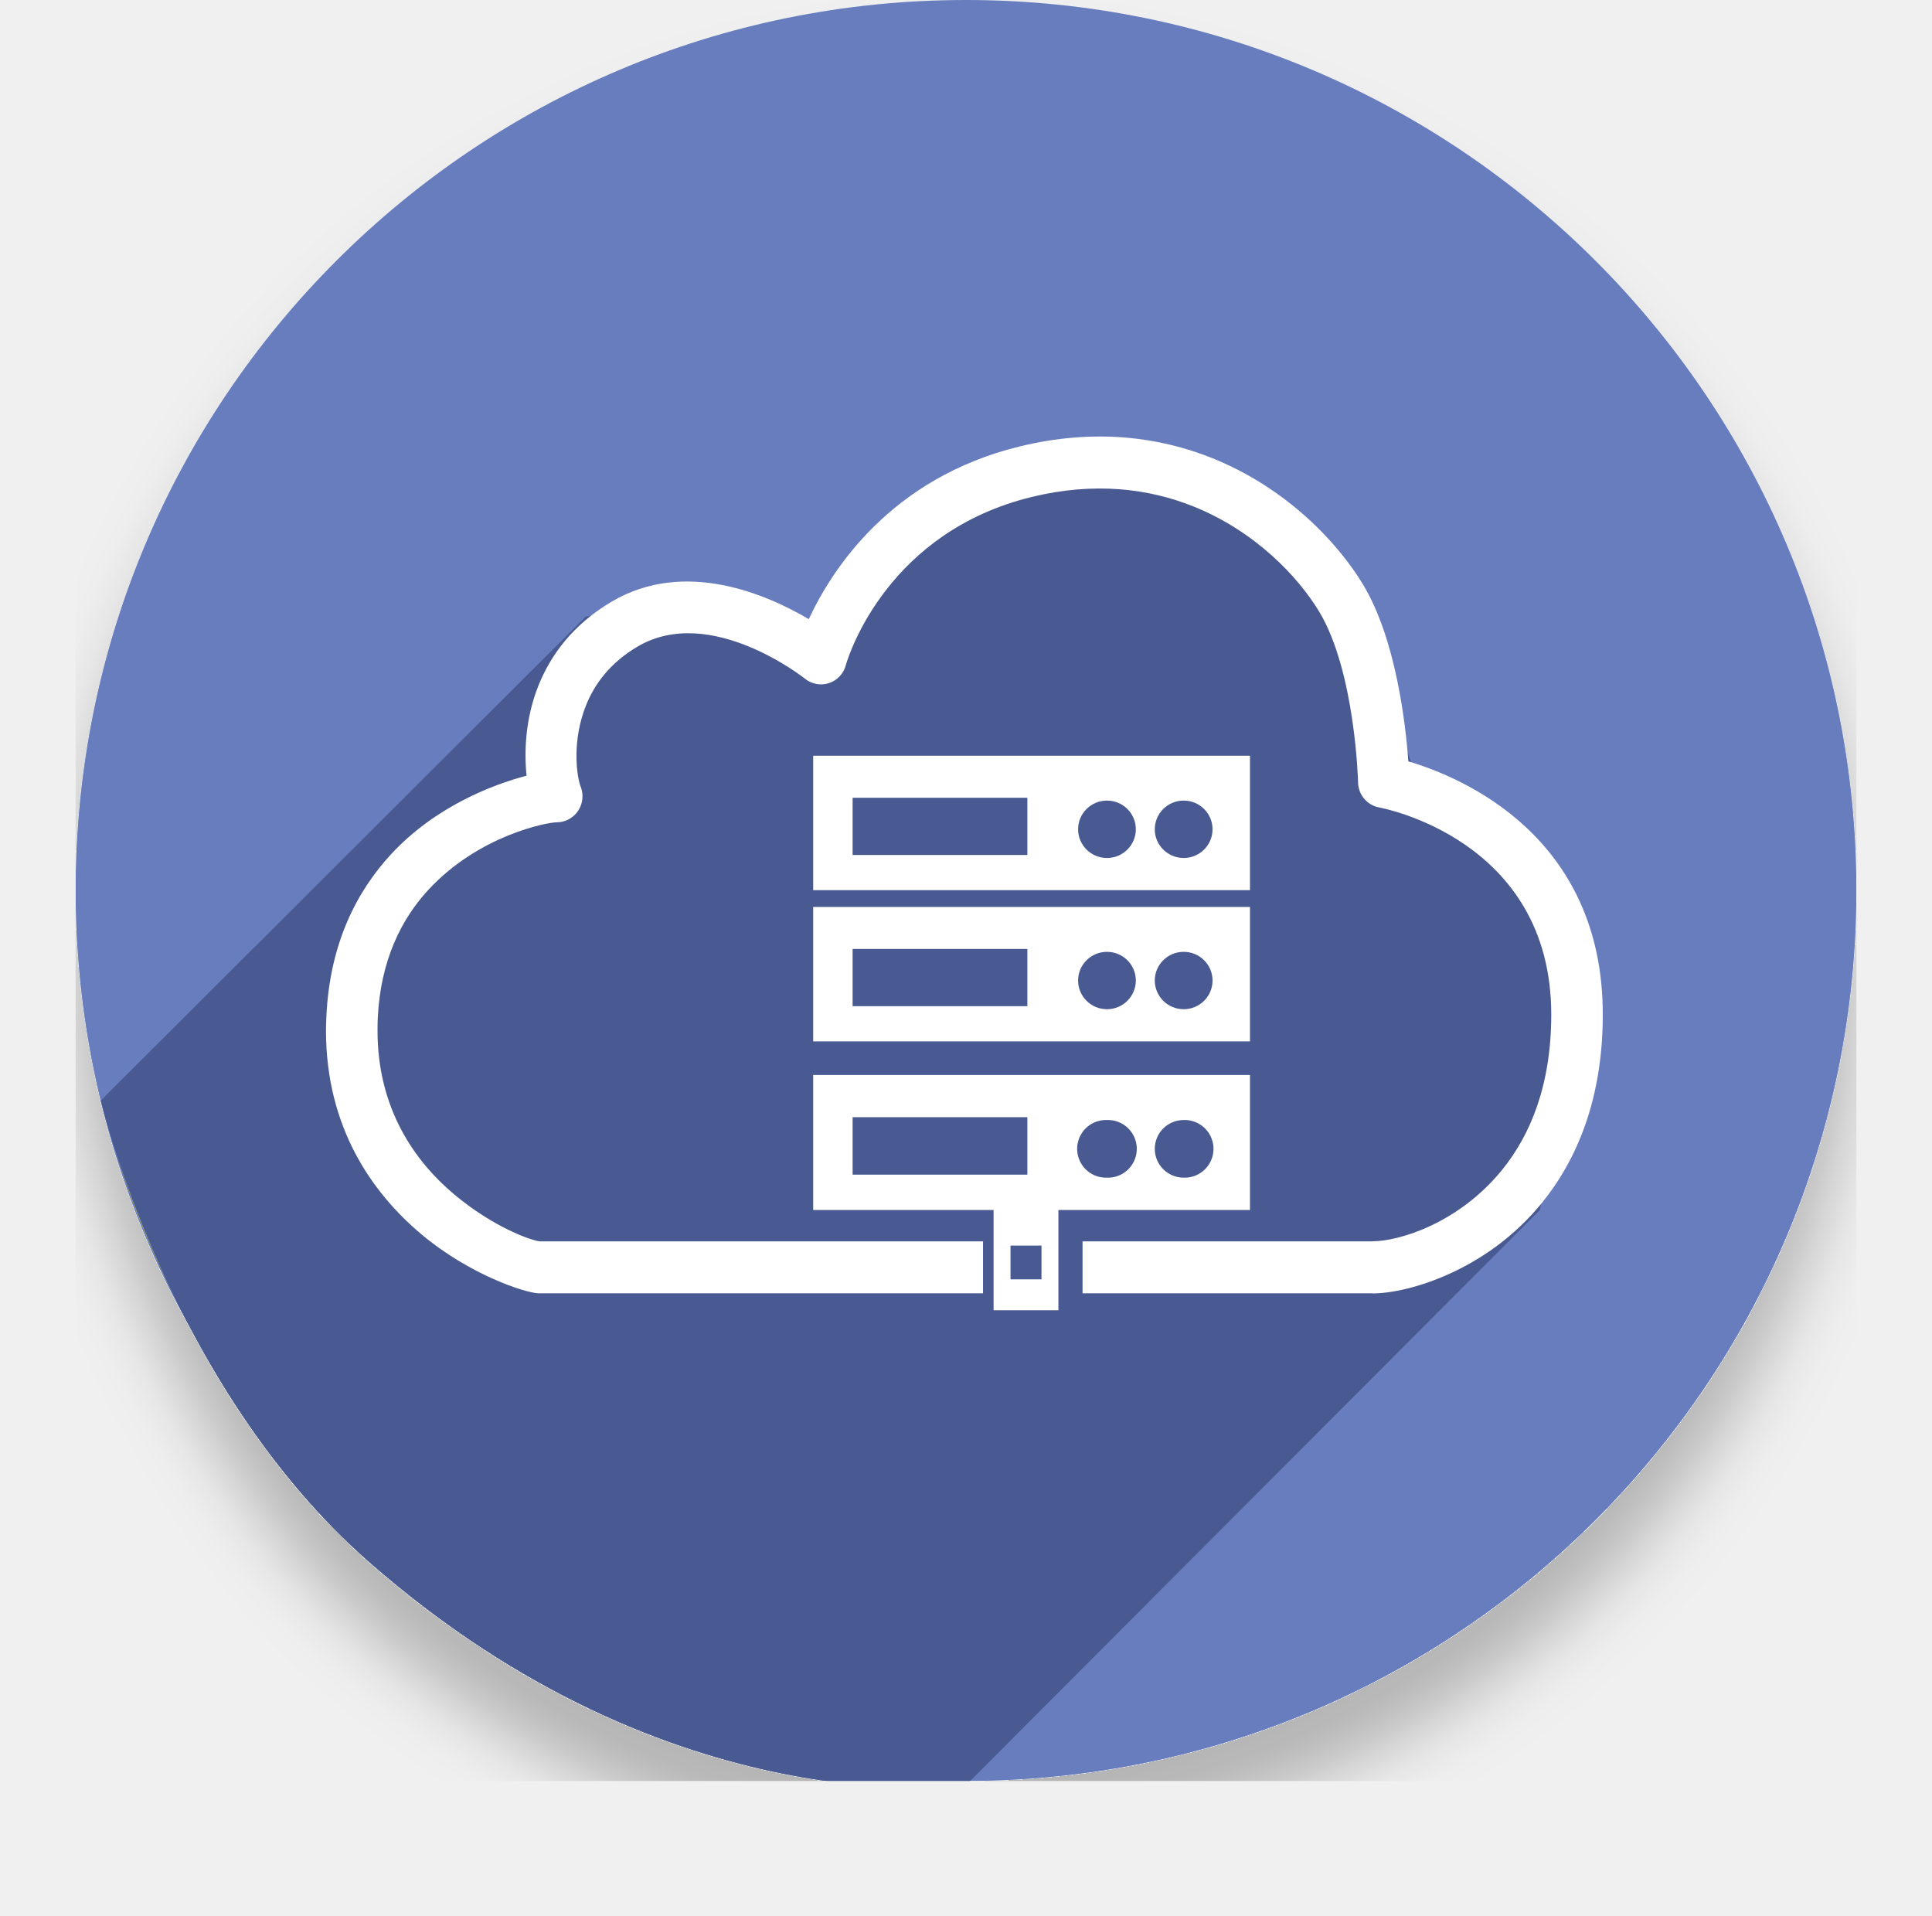
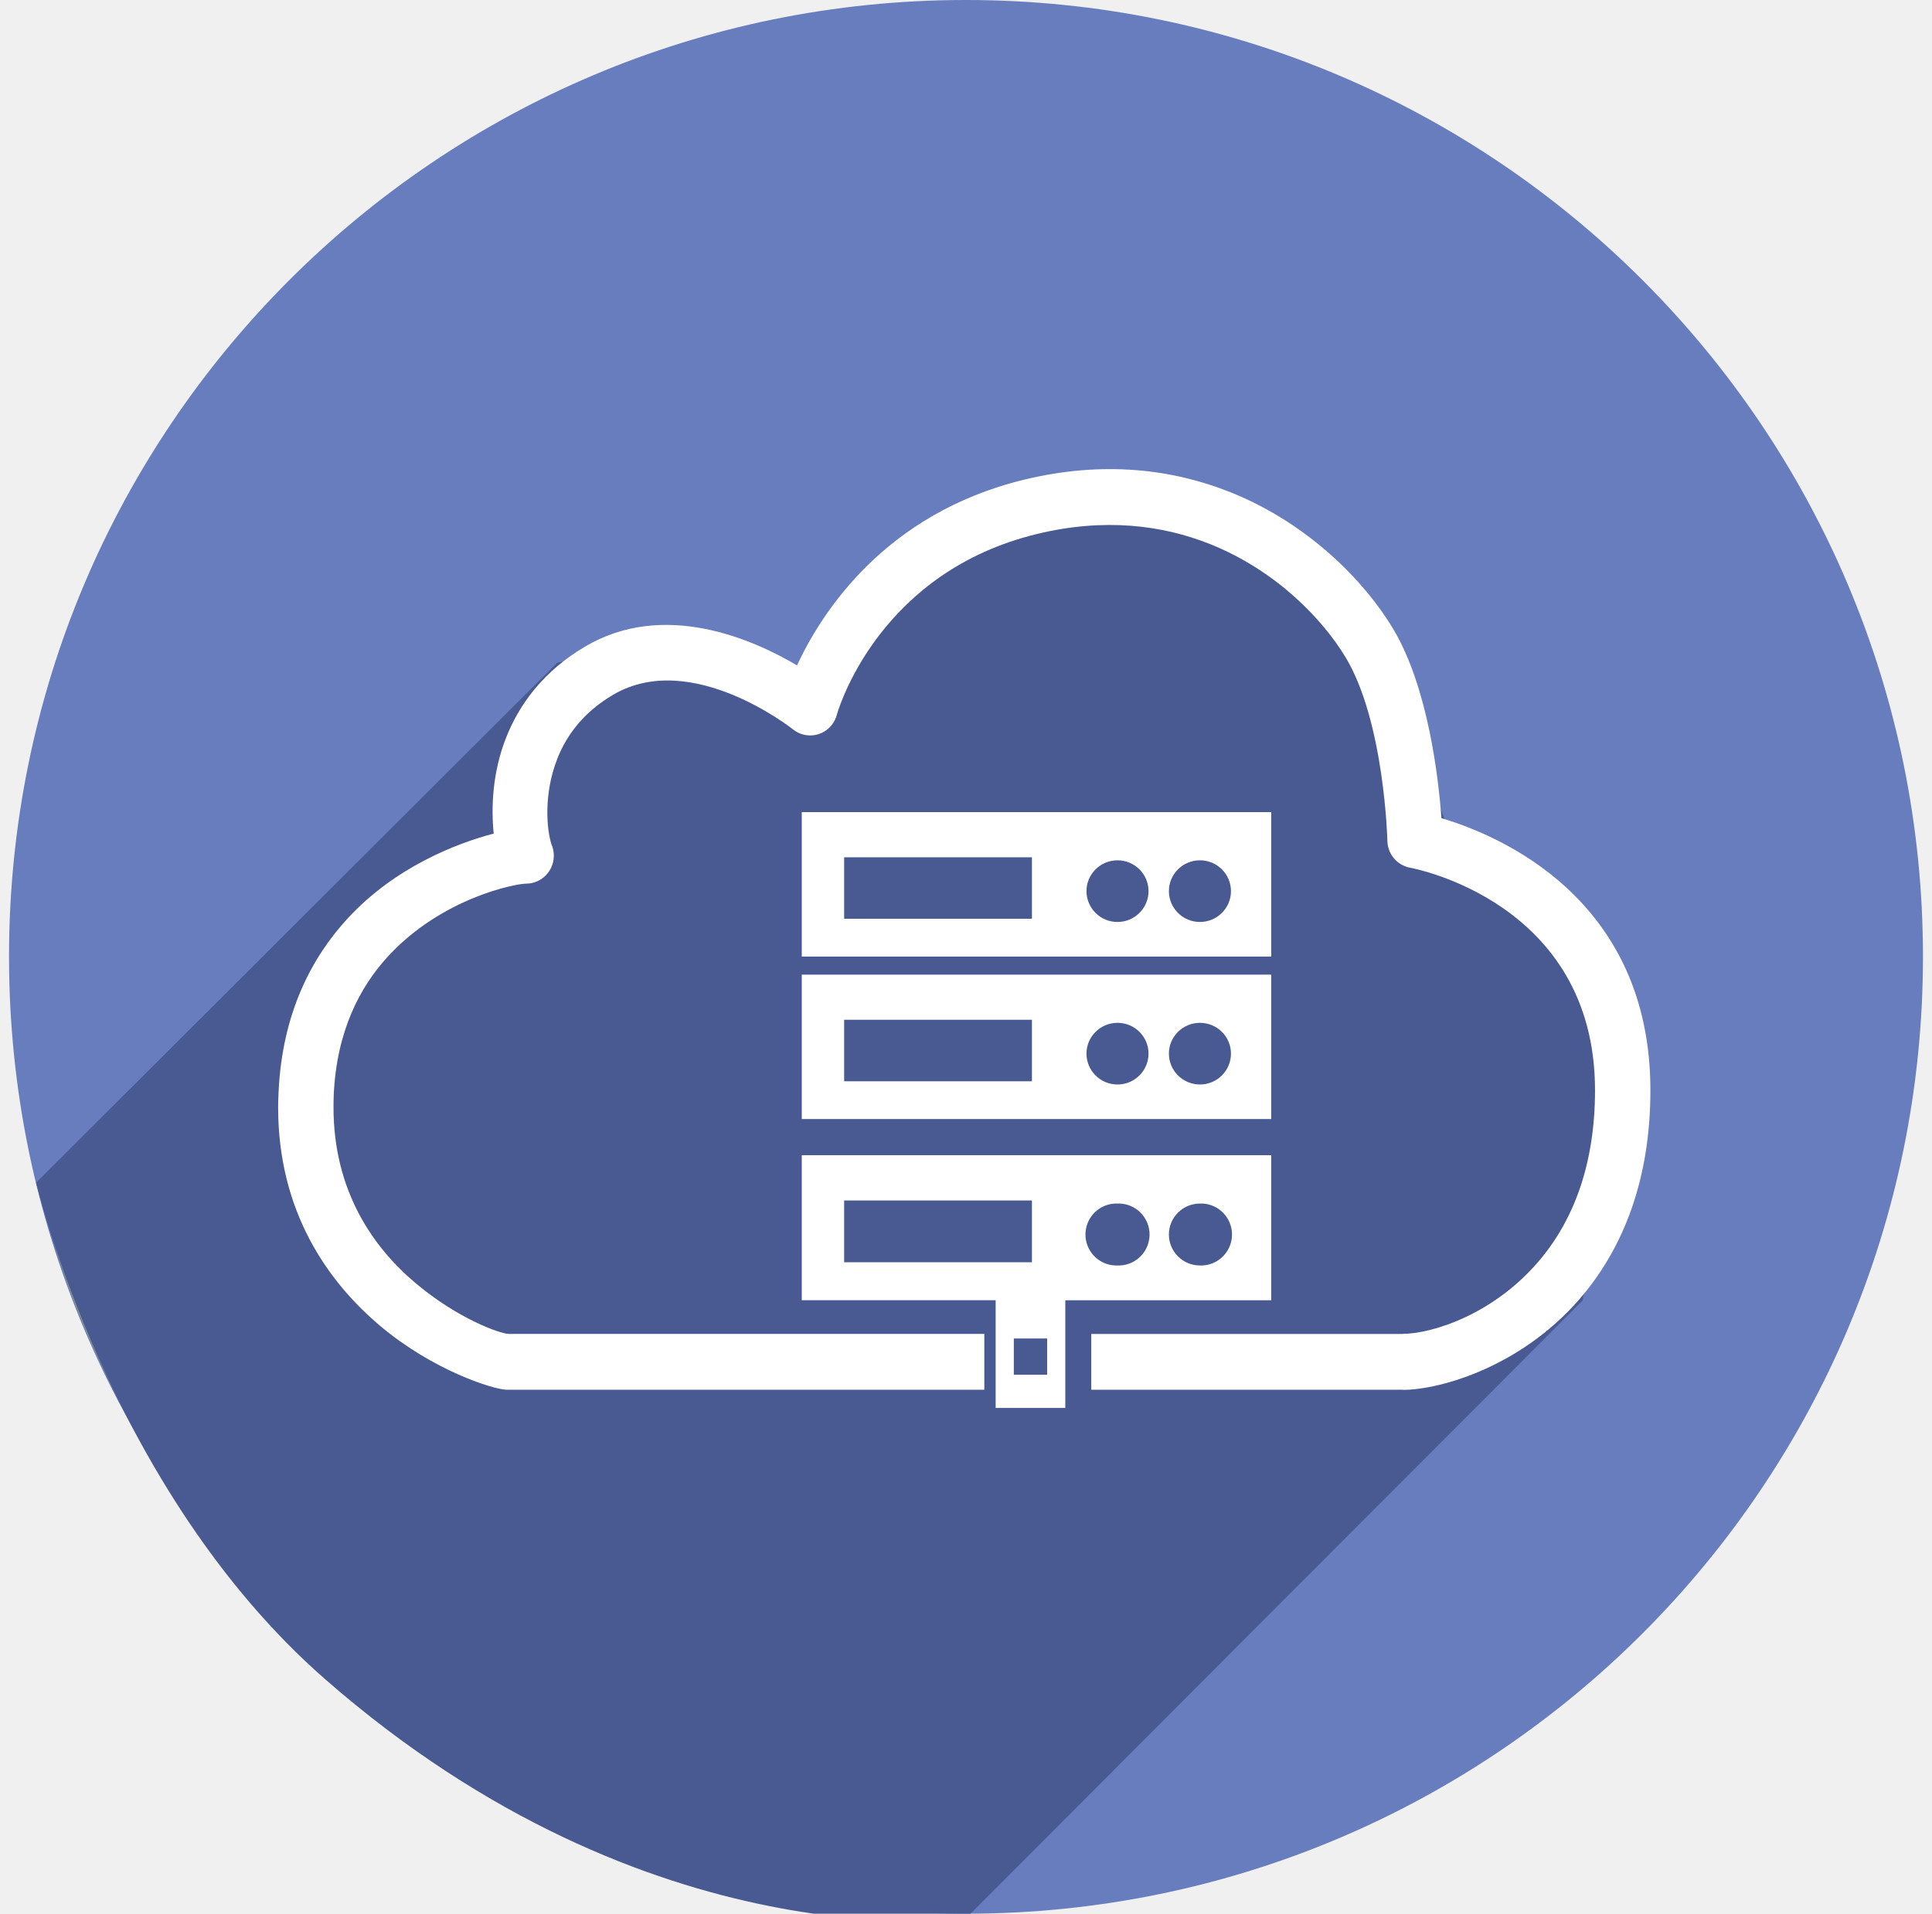
- <svg xmlns="http://www.w3.org/2000/svg" width="115" height="114" fill="none">
-   <g clip-path="url(#clip0_101_13247)" filter="url(#filter0_d_101_13247)">
-     <path d="M110.5 52.989c0 29.273-23.738 53.01-53.006 53.01-29.273 0-52.994-23.735-52.994-53.01C4.5 23.72 28.221 0 57.494 0 86.761 0 110.5 23.72 110.5 52.989z" fill="#687DBE" />
-     <path d="M42.99 38.506c-.373 0-.748.018-1.139.036-3.504.284-6.672 2.134-9.166 4.607L6.992 68.864a52.978 52.978 0 0034.682 34.699l40.91-40.908c2.488-2.492 4.361-5.75 4.361-9.396 0-3.736-1.979-7.067-4.574-9.572-2.619-2.511-5.928-4.347-9.502-4.611-4.059-.305-7.549 1.514-10.34 3.913-.479.43-.945.857-1.39 1.3l-3.897 3.898c-1.53-2.013-3.117-3.968-4.947-5.606-2.439-2.188-5.465-3.896-8.934-4.057-.123-.018-.248-.018-.37-.018z" fill="#A8AD51" />
-     <path d="M43.363 38.523a13.919 13.919 0 00-1.512.019c-3.668.304-6.96 2.297-9.484 4.949-2.53 2.651-4.38 6.082-4.307 9.82.068 3.648 1.992 6.869 4.537 9.324 2.543 2.438 5.78 4.215 9.27 4.467 4.062.285 7.544-1.512 10.34-3.932 1.919-1.654 3.579-3.631 5.157-5.642 1.567 2.045 3.188 4.056 5.06 5.763 2.772 2.512 6.299 4.434 10.407 4.164 3.595-.23 6.937-2.062 9.539-4.591 2.597-2.524 4.574-5.854 4.574-9.607 0-3.736-1.98-7.067-4.574-9.572-2.618-2.511-5.928-4.347-9.502-4.611-4.06-.305-7.55 1.514-10.34 3.913-1.87 1.621-3.485 3.546-5.055 5.499-1.602-2.117-3.258-4.183-5.178-5.907-2.438-2.186-5.463-3.895-8.932-4.056zm-1.066 5.517c2.297-.175 4.162.729 6.314 2.651 1.742 1.565 3.525 3.842 5.32 6.286-1.795 2.309-3.578 4.498-5.334 6.012-2.156 1.867-4.06 2.773-6.318 2.615-1.762-.125-4.11-1.264-5.854-2.953-1.746-1.691-2.828-3.826-2.848-5.449-.037-1.725 1.01-4.055 2.773-5.907 1.763-1.851 4.15-3.095 5.947-3.255zm30.16.535c1.834.142 4.27 1.315 6.07 3.077 1.81 1.743 2.9 3.952 2.9 5.606 0 1.67-1.09 3.898-2.9 5.639-1.801 1.764-4.236 2.939-6.053 3.043-2.277.158-4.2-.783-6.353-2.738-1.71-1.563-3.454-3.791-5.211-6.158 1.757-2.258 3.502-4.396 5.229-5.871 2.156-1.868 4.058-2.758 6.318-2.598z" fill="#fff" />
-     <path d="M6 65.5l28.86-28.795 5.934-1.3 3.88 1.384 4.483 1.633 2.764-4.209 9.642-6.233 7.102.625 5.789 1.734 6.45 6.54 3.52 9.655 6.179 4.298 3.801 7.495-2.751 13.699L57.5 106.244S40.097 108.835 22 93C10 82.5 6 65.5 6 65.5z" fill="#485A91" />
-     <path d="M32.085 76.972h-.028l-.035-.002v.002c-.745-.036-4.022-1.064-6.945-3.517-2.921-2.455-5.673-6.345-5.673-12.121 0-.22.007-.504.024-.851l.002-.042c.21-4.302 1.808-7.395 3.846-9.597 2.603-2.813 5.991-4.133 8.067-4.676-.148-1.425-.075-3.39.69-5.322.73-1.845 2.066-3.684 4.397-5.05 4.34-2.547 9.216-.419 11.712 1.055 1.362-2.934 4.864-8.404 12.55-10.279 4.442-1.083 8.292-.577 11.459.692 4.407 1.765 7.48 5.026 8.984 7.527 1.95 3.237 2.529 8.254 2.696 10.523 3.167.938 11.573 4.429 11.573 15.07 0 5.008-1.536 8.631-3.61 11.192-3.279 4.051-7.977 5.405-10.105 5.405v-.009H64.437v-3.09H81.69v-.005c1.589 0 5.144-1.068 7.732-4.264 1.675-2.068 2.915-5.043 2.915-9.228 0-10.5-10.217-12.322-10.246-12.327a1.542 1.542 0 01-1.253-1.483c0-.02-.16-6.593-2.315-10.171-1.253-2.078-3.81-4.79-7.498-6.267-2.639-1.056-5.863-1.473-9.615-.559-8.486 2.07-10.832 9.232-11.053 9.97a1.54 1.54 0 01-.282.59 1.518 1.518 0 01-2.145.267c-.016-.013-5.62-4.48-9.965-1.931-1.647.965-2.584 2.246-3.09 3.523-.804 2.032-.578 3.998-.338 4.756.087.194.135.411.135.638 0 .857-.687 1.55-1.535 1.55-.566 0-4.632.77-7.632 4.012-1.601 1.73-2.858 4.188-3.02 7.659v.016c-.009.179-.014.417-.014.707 0 4.647 2.211 7.774 4.56 9.747 2.345 1.97 4.647 2.778 5.133 2.8h26.35v3.09H32.085z" fill="#fff" />
-     <path d="M48.404 44.98v8h26v-8h-26zm12.748 5.906H50.751v-3.405h10.401v3.405zm4.74.178a1.714 1.714 0 01-1.72-1.708c0-.944.77-1.708 1.72-1.708.948 0 1.717.765 1.717 1.708 0 .942-.77 1.709-1.718 1.709zm4.565 0c-.95 0-1.72-.765-1.72-1.708 0-.944.77-1.708 1.72-1.708.949 0 1.718.765 1.718 1.708 0 .942-.77 1.709-1.718 1.709zM48.404 53.98v8h26v-8h-26zm12.748 5.907H50.751V56.48h10.401v3.407zm4.74.178a1.714 1.714 0 01-1.72-1.709c0-.942.77-1.706 1.72-1.706.948 0 1.717.764 1.717 1.706 0 .944-.77 1.71-1.718 1.71zm4.565 0c-.95 0-1.72-.765-1.72-1.709 0-.942.77-1.706 1.72-1.706.949 0 1.718.764 1.718 1.706 0 .944-.77 1.71-1.718 1.71zM48.404 63.98v8.035h10.738v5.966H63v-5.966h11.404V63.98h-26zm2.347 5.931V66.49h10.401v3.421H50.751zm11.243 6.231h-1.845v-2.008h1.845v2.008zm3.897-6.052a1.716 1.716 0 110-3.43 1.716 1.716 0 110 3.43zm4.566 0c-.95 0-1.72-.767-1.72-1.716 0-.947.77-1.714 1.72-1.714a1.716 1.716 0 110 3.43z" fill="#fff" />
+ <svg xmlns="http://www.w3.org/2000/svg" width="107" height="106" fill="none">
+   <g clip-path="url(#clip0_1074_9781)">
+     <path d="M106.5 52.989c0 29.273-23.738 53.01-53.006 53.01C24.221 105.999.5 82.264.5 52.989.5 23.72 24.221 0 53.494 0 82.761 0 106.5 23.72 106.5 52.989z" fill="#687DBE" />
+     <path d="M38.99 38.508c-.373 0-.748.018-1.139.036-3.504.284-6.672 2.134-9.166 4.607L2.992 68.866a52.978 52.978 0 0034.682 34.699l40.91-40.908c2.488-2.492 4.361-5.75 4.361-9.396 0-3.736-1.979-7.067-4.574-9.572-2.619-2.511-5.928-4.347-9.502-4.611-4.059-.305-7.549 1.514-10.34 3.913-.479.43-.945.857-1.39 1.3l-3.897 3.898c-1.53-2.013-3.117-3.968-4.947-5.606-2.439-2.188-5.465-3.896-8.934-4.057-.123-.018-.248-.018-.37-.018z" fill="#A8AD51" />
+     <path d="M39.363 38.52a13.919 13.919 0 00-1.512.019c-3.668.304-6.959 2.297-9.484 4.949-2.529 2.65-4.379 6.082-4.307 9.82.068 3.648 1.992 6.869 4.537 9.324 2.543 2.438 5.781 4.215 9.271 4.467 4.061.285 7.543-1.512 10.34-3.932 1.918-1.654 3.578-3.631 5.156-5.642 1.567 2.045 3.188 4.056 5.06 5.763 2.772 2.512 6.3 4.434 10.407 4.164 3.595-.23 6.937-2.062 9.54-4.591 2.596-2.524 4.573-5.854 4.573-9.607 0-3.736-1.979-7.067-4.574-9.572-2.618-2.511-5.928-4.347-9.502-4.611-4.06-.305-7.549 1.514-10.34 3.913-1.869 1.62-3.485 3.546-5.055 5.499-1.602-2.117-3.258-4.183-5.178-5.907-2.438-2.186-5.463-3.895-8.932-4.056zm-1.066 5.517c2.297-.175 4.162.729 6.314 2.65 1.742 1.566 3.525 3.843 5.32 6.287-1.795 2.309-3.578 4.498-5.334 6.012-2.156 1.867-4.059 2.773-6.318 2.615-1.762-.125-4.109-1.264-5.854-2.953-1.746-1.691-2.828-3.826-2.848-5.45-.037-1.724 1.01-4.054 2.773-5.906 1.763-1.851 4.15-3.095 5.947-3.255zm30.16.535c1.834.142 4.271 1.315 6.07 3.077 1.811 1.743 2.9 3.952 2.9 5.606 0 1.67-1.09 3.898-2.9 5.639-1.8 1.764-4.236 2.939-6.053 3.043-2.277.158-4.199-.783-6.353-2.738-1.709-1.563-3.454-3.791-5.21-6.158 1.756-2.258 3.501-4.396 5.228-5.871 2.156-1.868 4.058-2.758 6.318-2.598z" fill="#fff" />
+     <path d="M2 65.504l28.86-28.795 5.934-1.3 3.88 1.384 4.483 1.633 2.764-4.209 9.642-6.233 7.102.625 5.789 1.733 6.45 6.541 3.52 9.655 6.179 4.298 3.801 7.495-2.751 13.699L53.5 106.248s-17.403 2.59-35.5-13.244c-12-10.5-16-27.5-16-27.5z" fill="#485A91" />
+     <path d="M28.085 76.975h-.028l-.035-.001v.001c-.745-.035-4.022-1.063-6.945-3.516-2.921-2.456-5.673-6.345-5.673-12.121 0-.22.007-.504.024-.851l.002-.043c.21-4.301 1.808-7.394 3.846-9.596 2.603-2.813 5.991-4.133 8.067-4.676-.148-1.426-.075-3.391.69-5.322.73-1.845 2.066-3.684 4.397-5.051 4.34-2.546 9.216-.418 11.712 1.056 1.362-2.934 4.864-8.404 12.55-10.279 4.442-1.083 8.292-.577 11.459.691 4.407 1.766 7.48 5.027 8.984 7.528 1.95 3.237 2.529 8.254 2.696 10.523 3.167.938 11.573 4.429 11.573 15.07 0 5.008-1.536 8.631-3.61 11.192-3.279 4.051-7.977 5.404-10.105 5.404v-.008H60.437v-3.09H77.69v-.005c1.589 0 5.144-1.068 7.732-4.264 1.675-2.068 2.915-5.044 2.915-9.228 0-10.5-10.217-12.322-10.246-12.327a1.542 1.542 0 01-1.253-1.483c0-.02-.16-6.593-2.315-10.171-1.253-2.078-3.81-4.791-7.498-6.268-2.639-1.056-5.863-1.473-9.615-.558-8.486 2.07-10.832 9.232-11.053 9.97a1.54 1.54 0 01-.282.59 1.518 1.518 0 01-2.145.267c-.016-.013-5.62-4.48-9.965-1.931-1.647.965-2.584 2.246-3.09 3.523-.804 2.032-.578 3.998-.338 4.756.087.194.135.411.135.638 0 .856-.687 1.55-1.535 1.55-.566 0-4.632.77-7.632 4.011-1.601 1.732-2.858 4.189-3.02 7.66v.016c-.009.179-.014.417-.014.707 0 4.647 2.211 7.774 4.56 9.746 2.345 1.97 4.647 2.779 5.133 2.8h26.35v3.091H28.085z" fill="#fff" />
+     <path d="M44.404 44.984v8h26v-8h-26zm12.748 5.906H46.751v-3.405h10.401v3.405zm4.74.178a1.714 1.714 0 01-1.72-1.708c0-.944.77-1.708 1.72-1.708.948 0 1.717.765 1.717 1.708 0 .942-.77 1.708-1.718 1.708zm4.565 0c-.95 0-1.72-.765-1.72-1.708 0-.944.77-1.708 1.72-1.708.949 0 1.718.765 1.718 1.708 0 .942-.77 1.708-1.718 1.708zm-22.053 2.916v8h26v-8h-26zm12.748 5.907H46.751v-3.407h10.401v3.407zm4.74.178a1.714 1.714 0 01-1.72-1.709c0-.942.77-1.706 1.72-1.706.948 0 1.717.764 1.717 1.706 0 .944-.77 1.71-1.718 1.71zm4.565 0c-.95 0-1.72-.765-1.72-1.709 0-.942.77-1.706 1.72-1.706.949 0 1.718.764 1.718 1.706 0 .944-.77 1.71-1.718 1.71zm-22.053 3.915v8.035h10.738v5.965H59V72.02h11.404v-8.035h-26zm2.347 5.931v-3.421h10.401v3.421H46.751zm11.243 6.231h-1.845v-2.008h1.845v2.008zm3.897-6.052a1.716 1.716 0 110-3.43 1.716 1.716 0 110 3.43zm4.566 0c-.95 0-1.72-.768-1.72-1.716 0-.947.77-1.714 1.72-1.714a1.716 1.716 0 110 3.43z" fill="#fff" />
  </g>
  <defs>
-     <clipPath id="clip0_101_13247">
-       <path fill="#fff" transform="translate(4.5)" d="M0 0h106v105.999H0z" />
+     <clipPath id="clip0_1074_9781">
+       <path fill="#fff" transform="translate(.5)" d="M0 0h106v105.999H0z" />
    </clipPath>
-     <filter id="filter0_d_101_13247" x=".5" y="0" width="114" height="113.999" filterUnits="userSpaceOnUse" color-interpolation-filters="sRGB">
-       <feFlood flood-opacity="0" result="BackgroundImageFix" />
-       <feColorMatrix in="SourceAlpha" values="0 0 0 0 0 0 0 0 0 0 0 0 0 0 0 0 0 0 127 0" result="hardAlpha" />
-       <feOffset dy="4" />
-       <feGaussianBlur stdDeviation="2" />
-       <feComposite in2="hardAlpha" operator="out" />
-       <feColorMatrix values="0 0 0 0 0 0 0 0 0 0 0 0 0 0 0 0 0 0 0.25 0" />
-       <feBlend in2="BackgroundImageFix" result="effect1_dropShadow_101_13247" />
-       <feBlend in="SourceGraphic" in2="effect1_dropShadow_101_13247" result="shape" />
-     </filter>
  </defs>
</svg>
